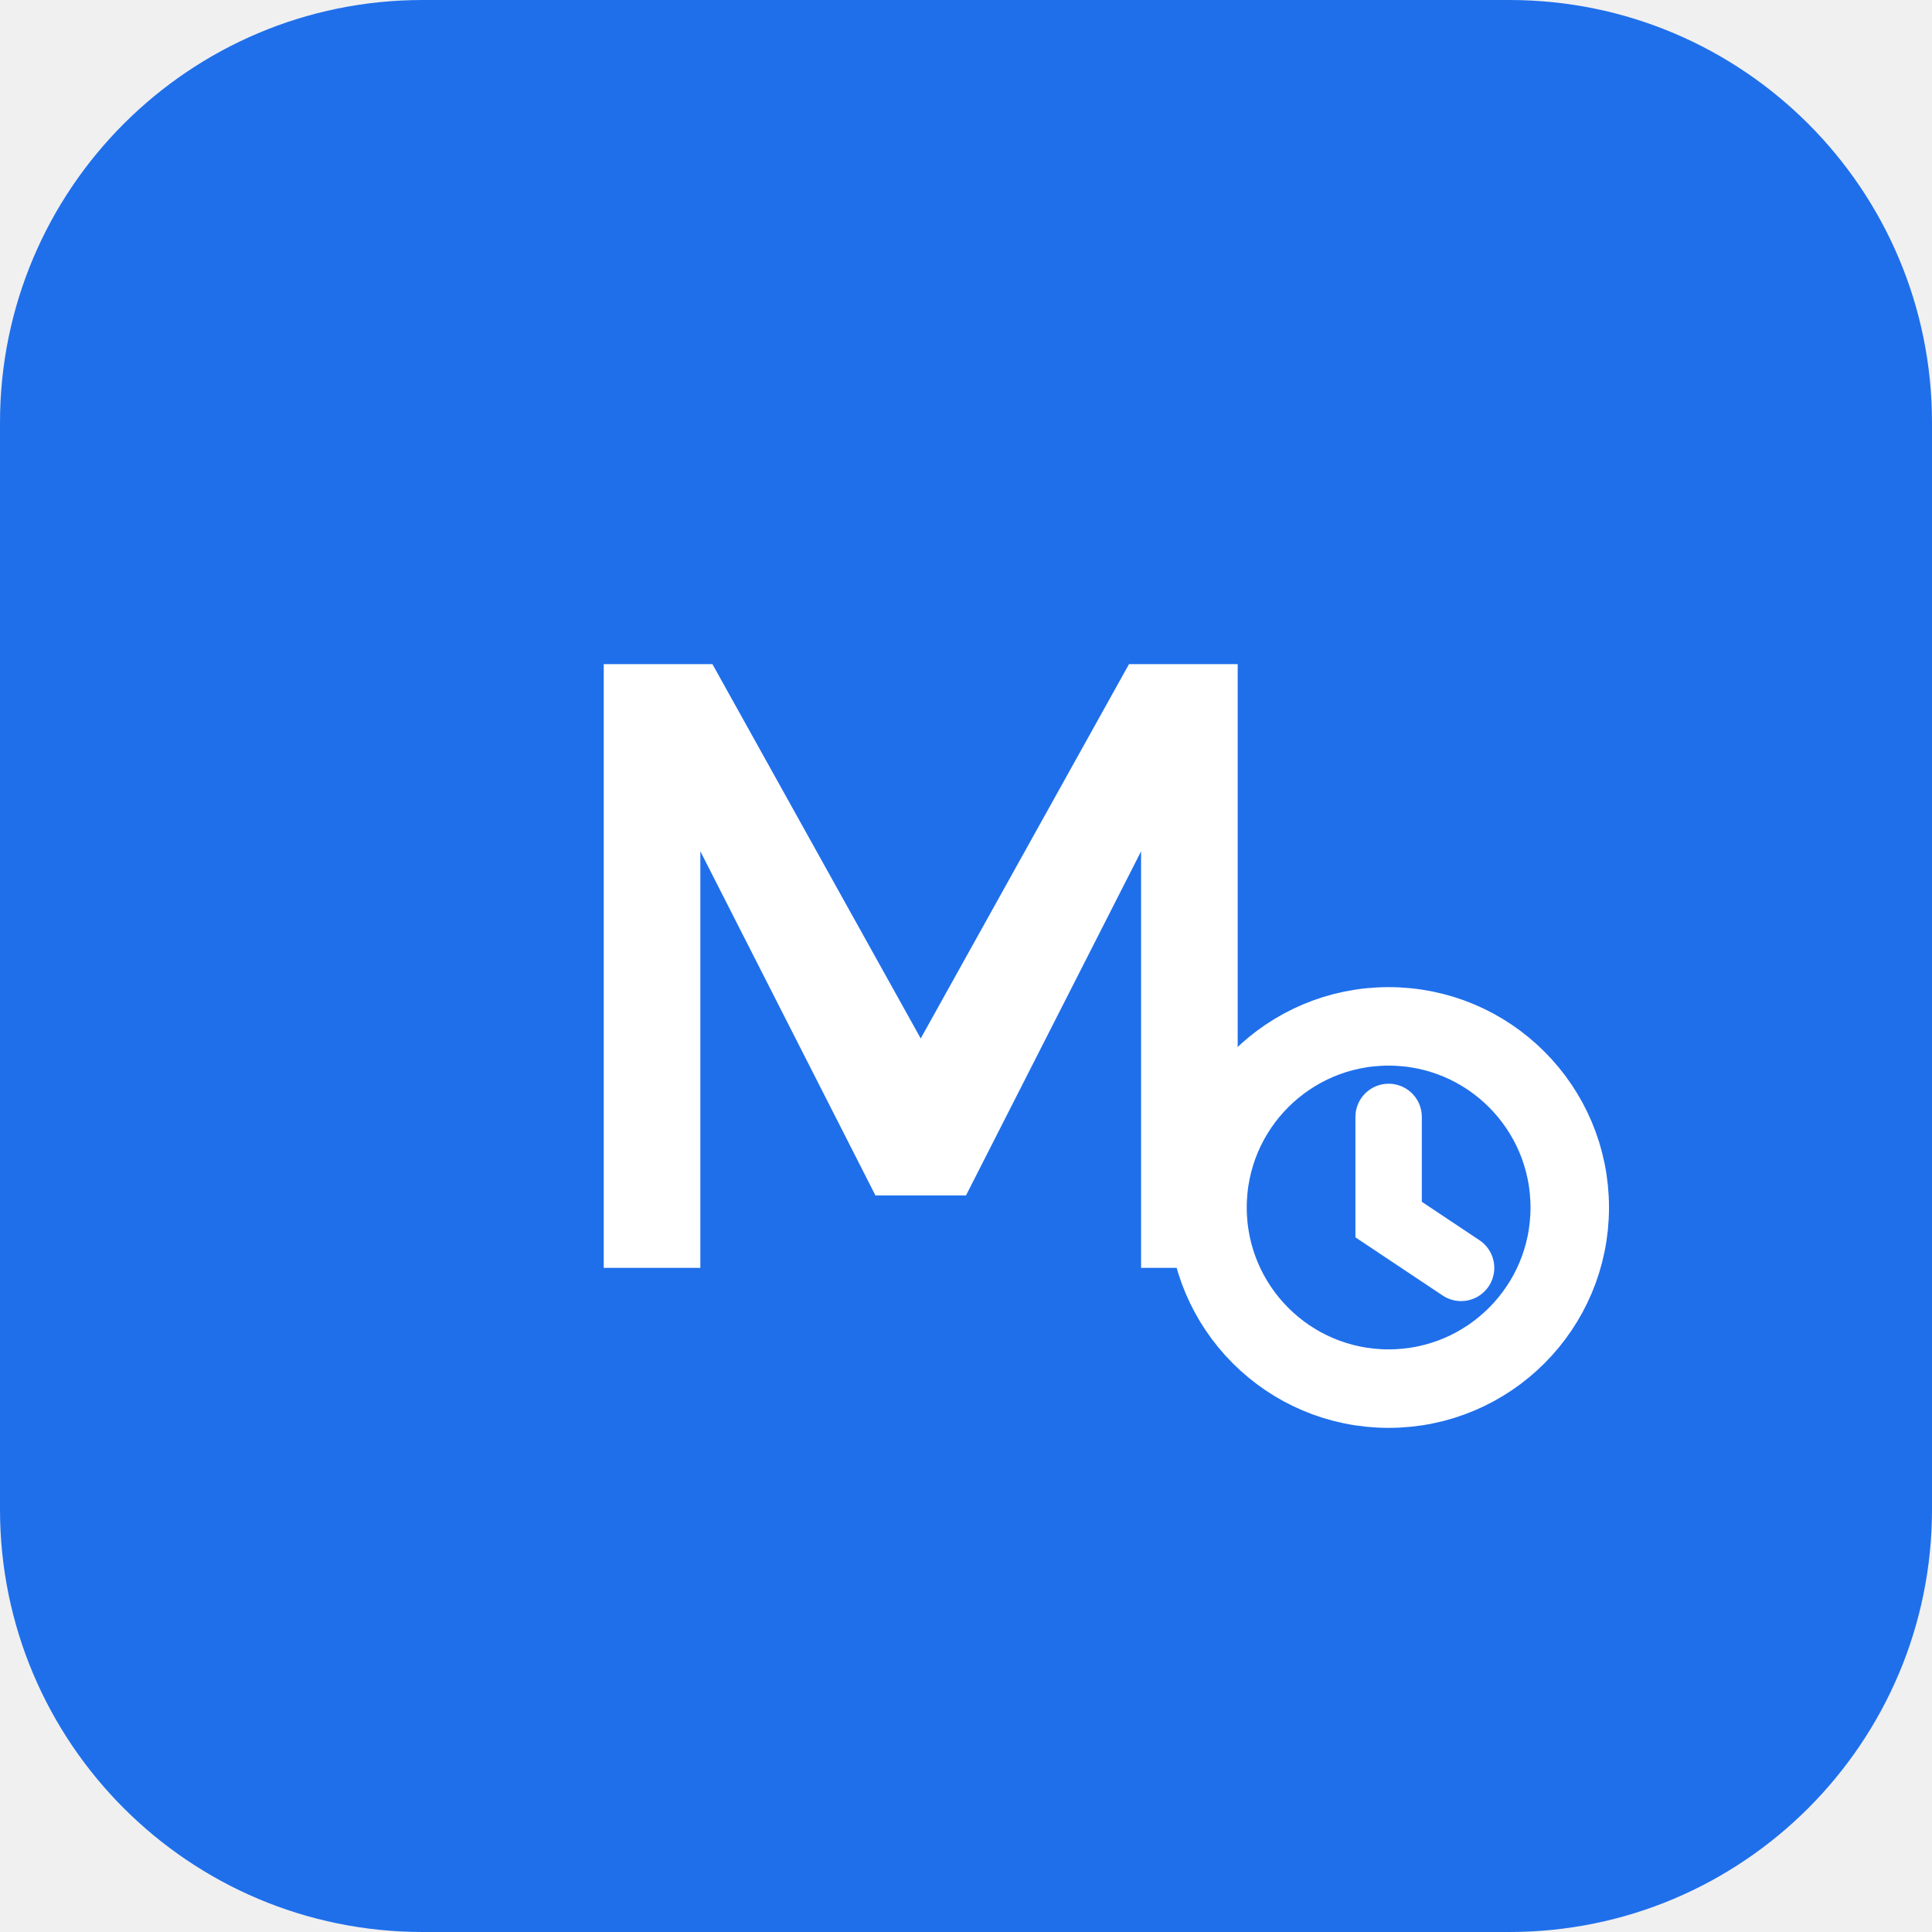
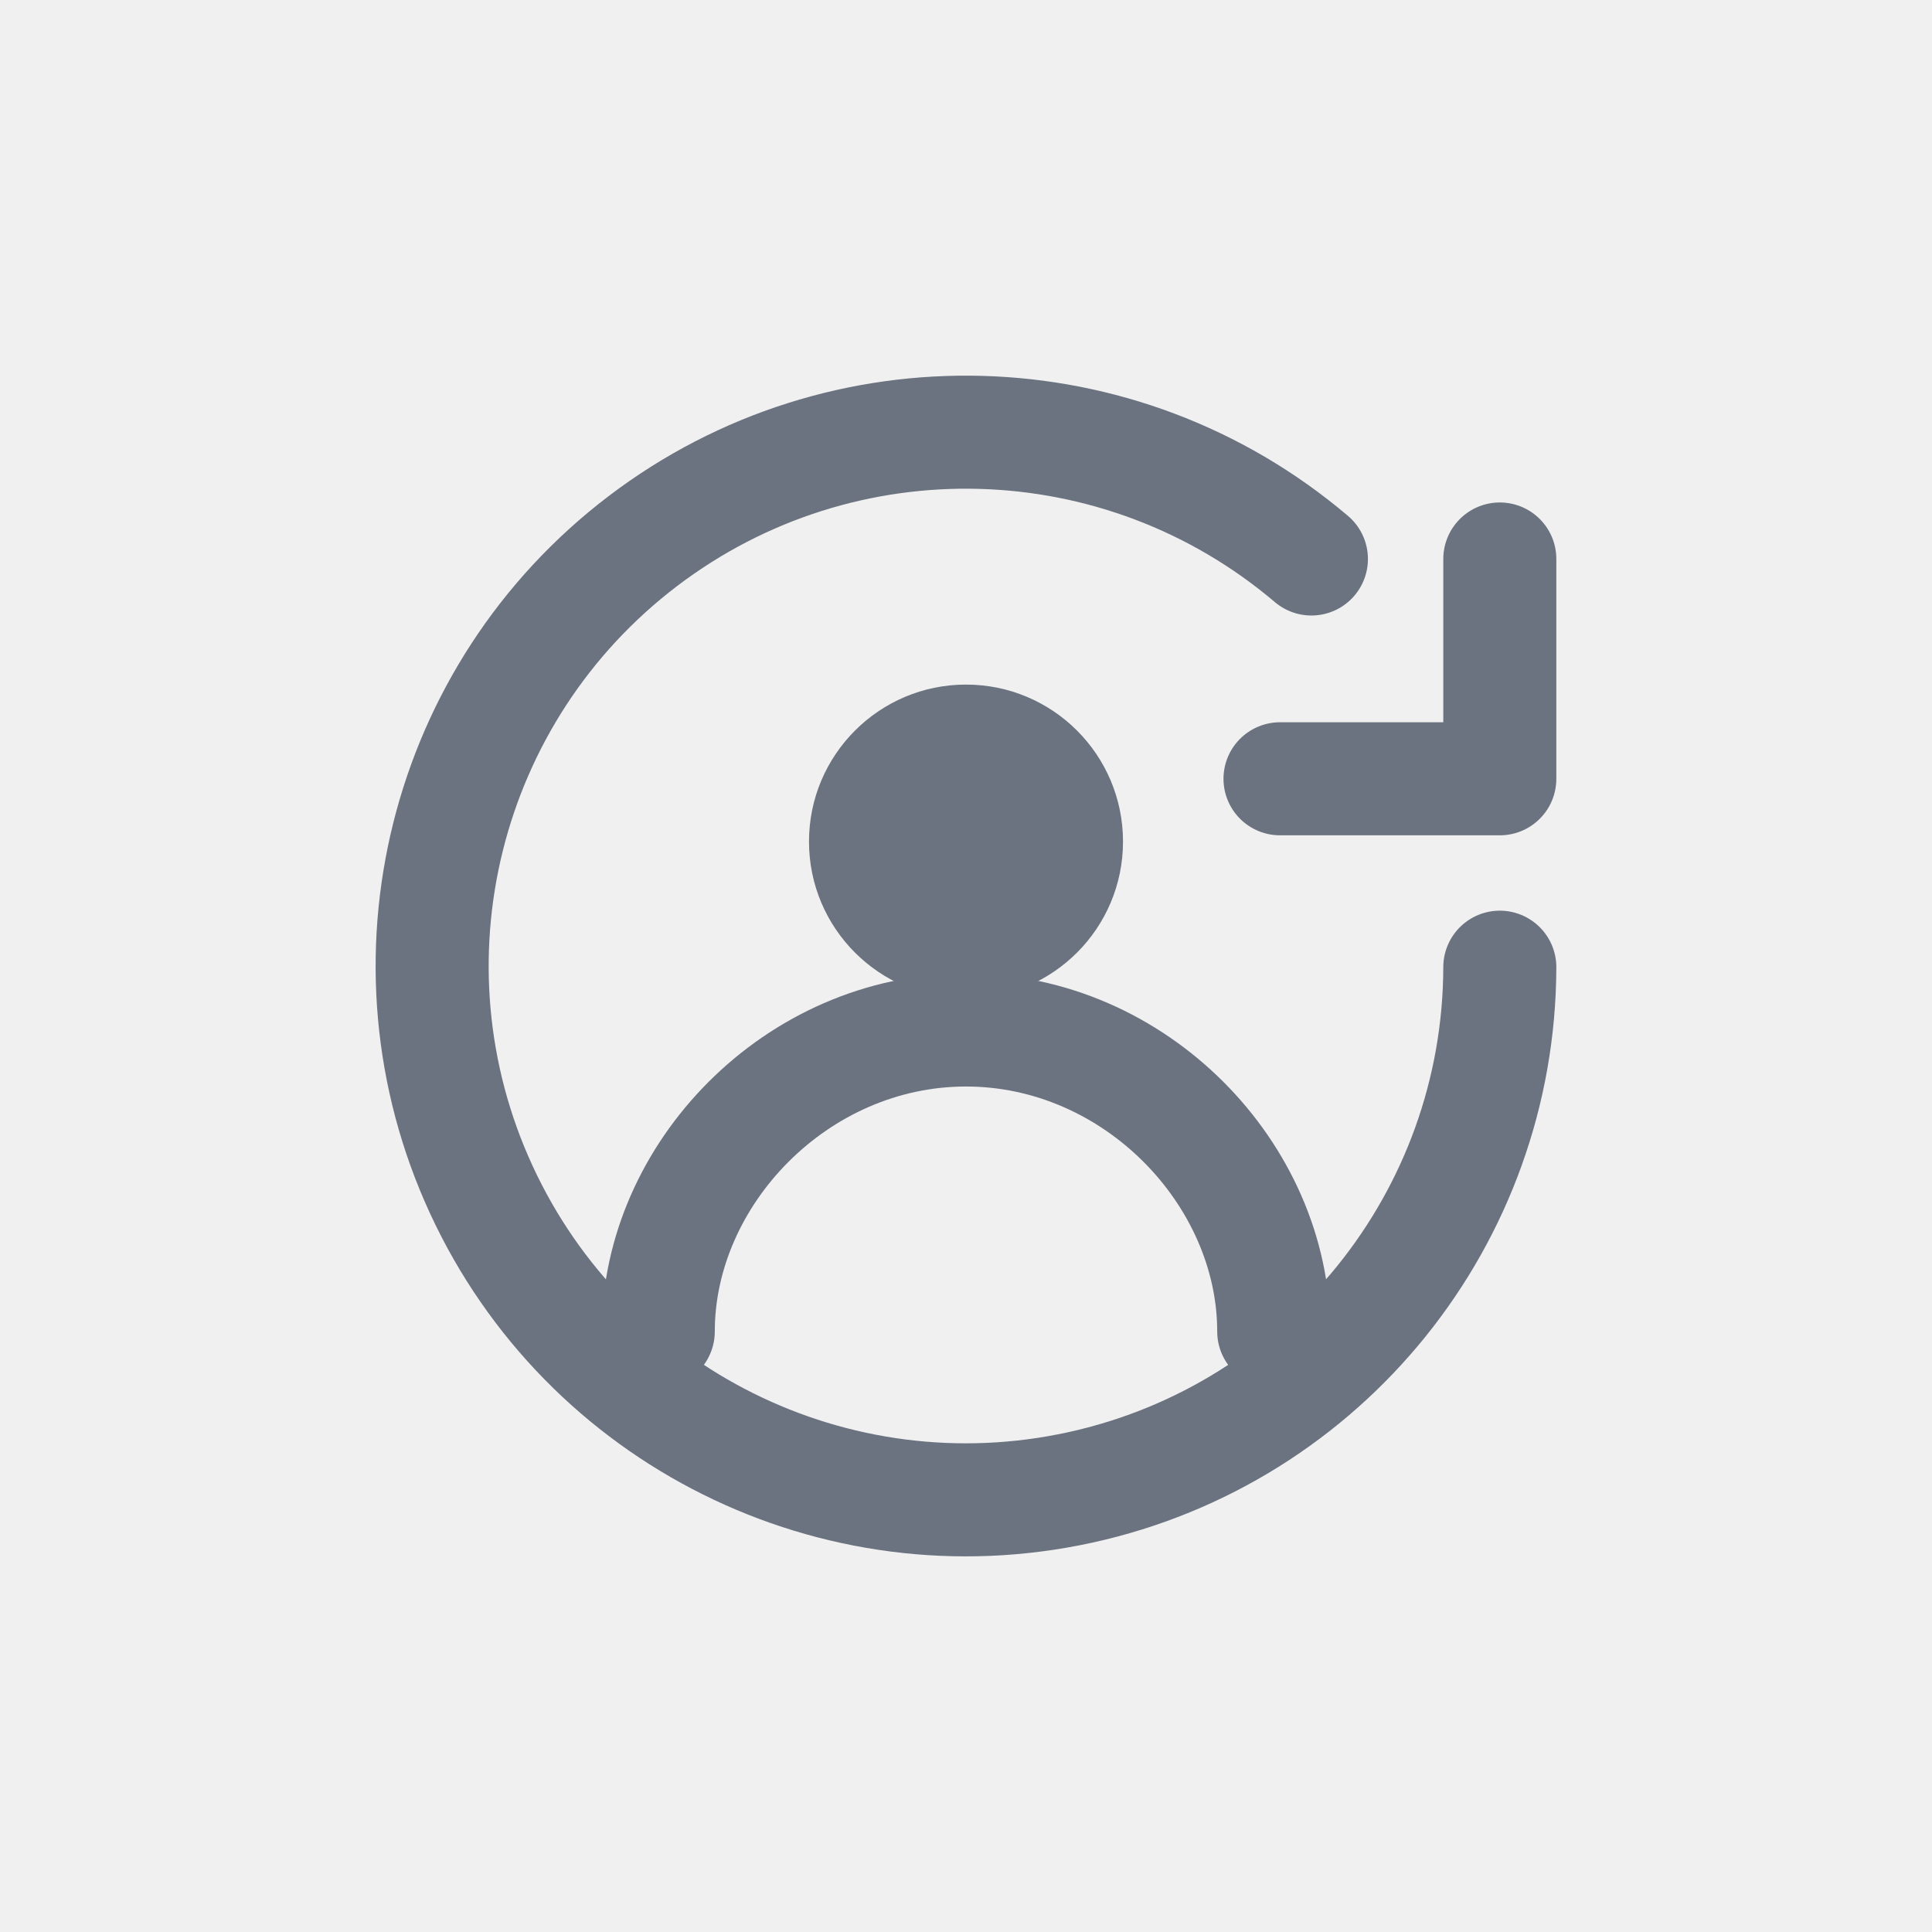
- <svg xmlns="http://www.w3.org/2000/svg" width="64" height="64" viewBox="0 0 64 64" role="img" aria-label="CPA">
-   <rect width="64" height="64" rx="14" fill="#1f6feb" />
-   <path d="M20 42V22h3.6l6.9 12.4L37.4 22H41v20h-3.2V28.2L32 39.6h-3L23.2 28.2V42z" fill="#fff" />
-   <circle cx="46" cy="40" r="6" fill="none" stroke="#fff" stroke-width="2.6" />
-   <path d="M46 37v3.4l2.4 1.6" stroke="#fff" stroke-width="2.2" stroke-linecap="round" fill="none" />
+ <svg xmlns="http://www.w3.org/2000/svg" width="36" height="36" viewBox="0 0 36 36" fill="none">
+   <g transform="translate(3.957447 3.979681) scale(1.170213)">
+     <path d="M20.5 12a8.5 8.5 0 1 1-3-6.5" stroke="#6B7280" stroke-width="1.8" stroke-linecap="round" />
+     <path d="M20.5 5.5v3.5h-3.5" stroke="#6B7280" stroke-width="1.8" stroke-linecap="round" stroke-linejoin="round" />
+     <circle cx="12" cy="10" r="2.5" fill="#6B7280" />
+     <path d="M7.1 17.8C7.1 15.3 9.3 13 12 13s4.9 2.3 4.9 4.8" stroke="#6B7280" stroke-width="1.8" stroke-linecap="round" />
+   </g>
</svg>
